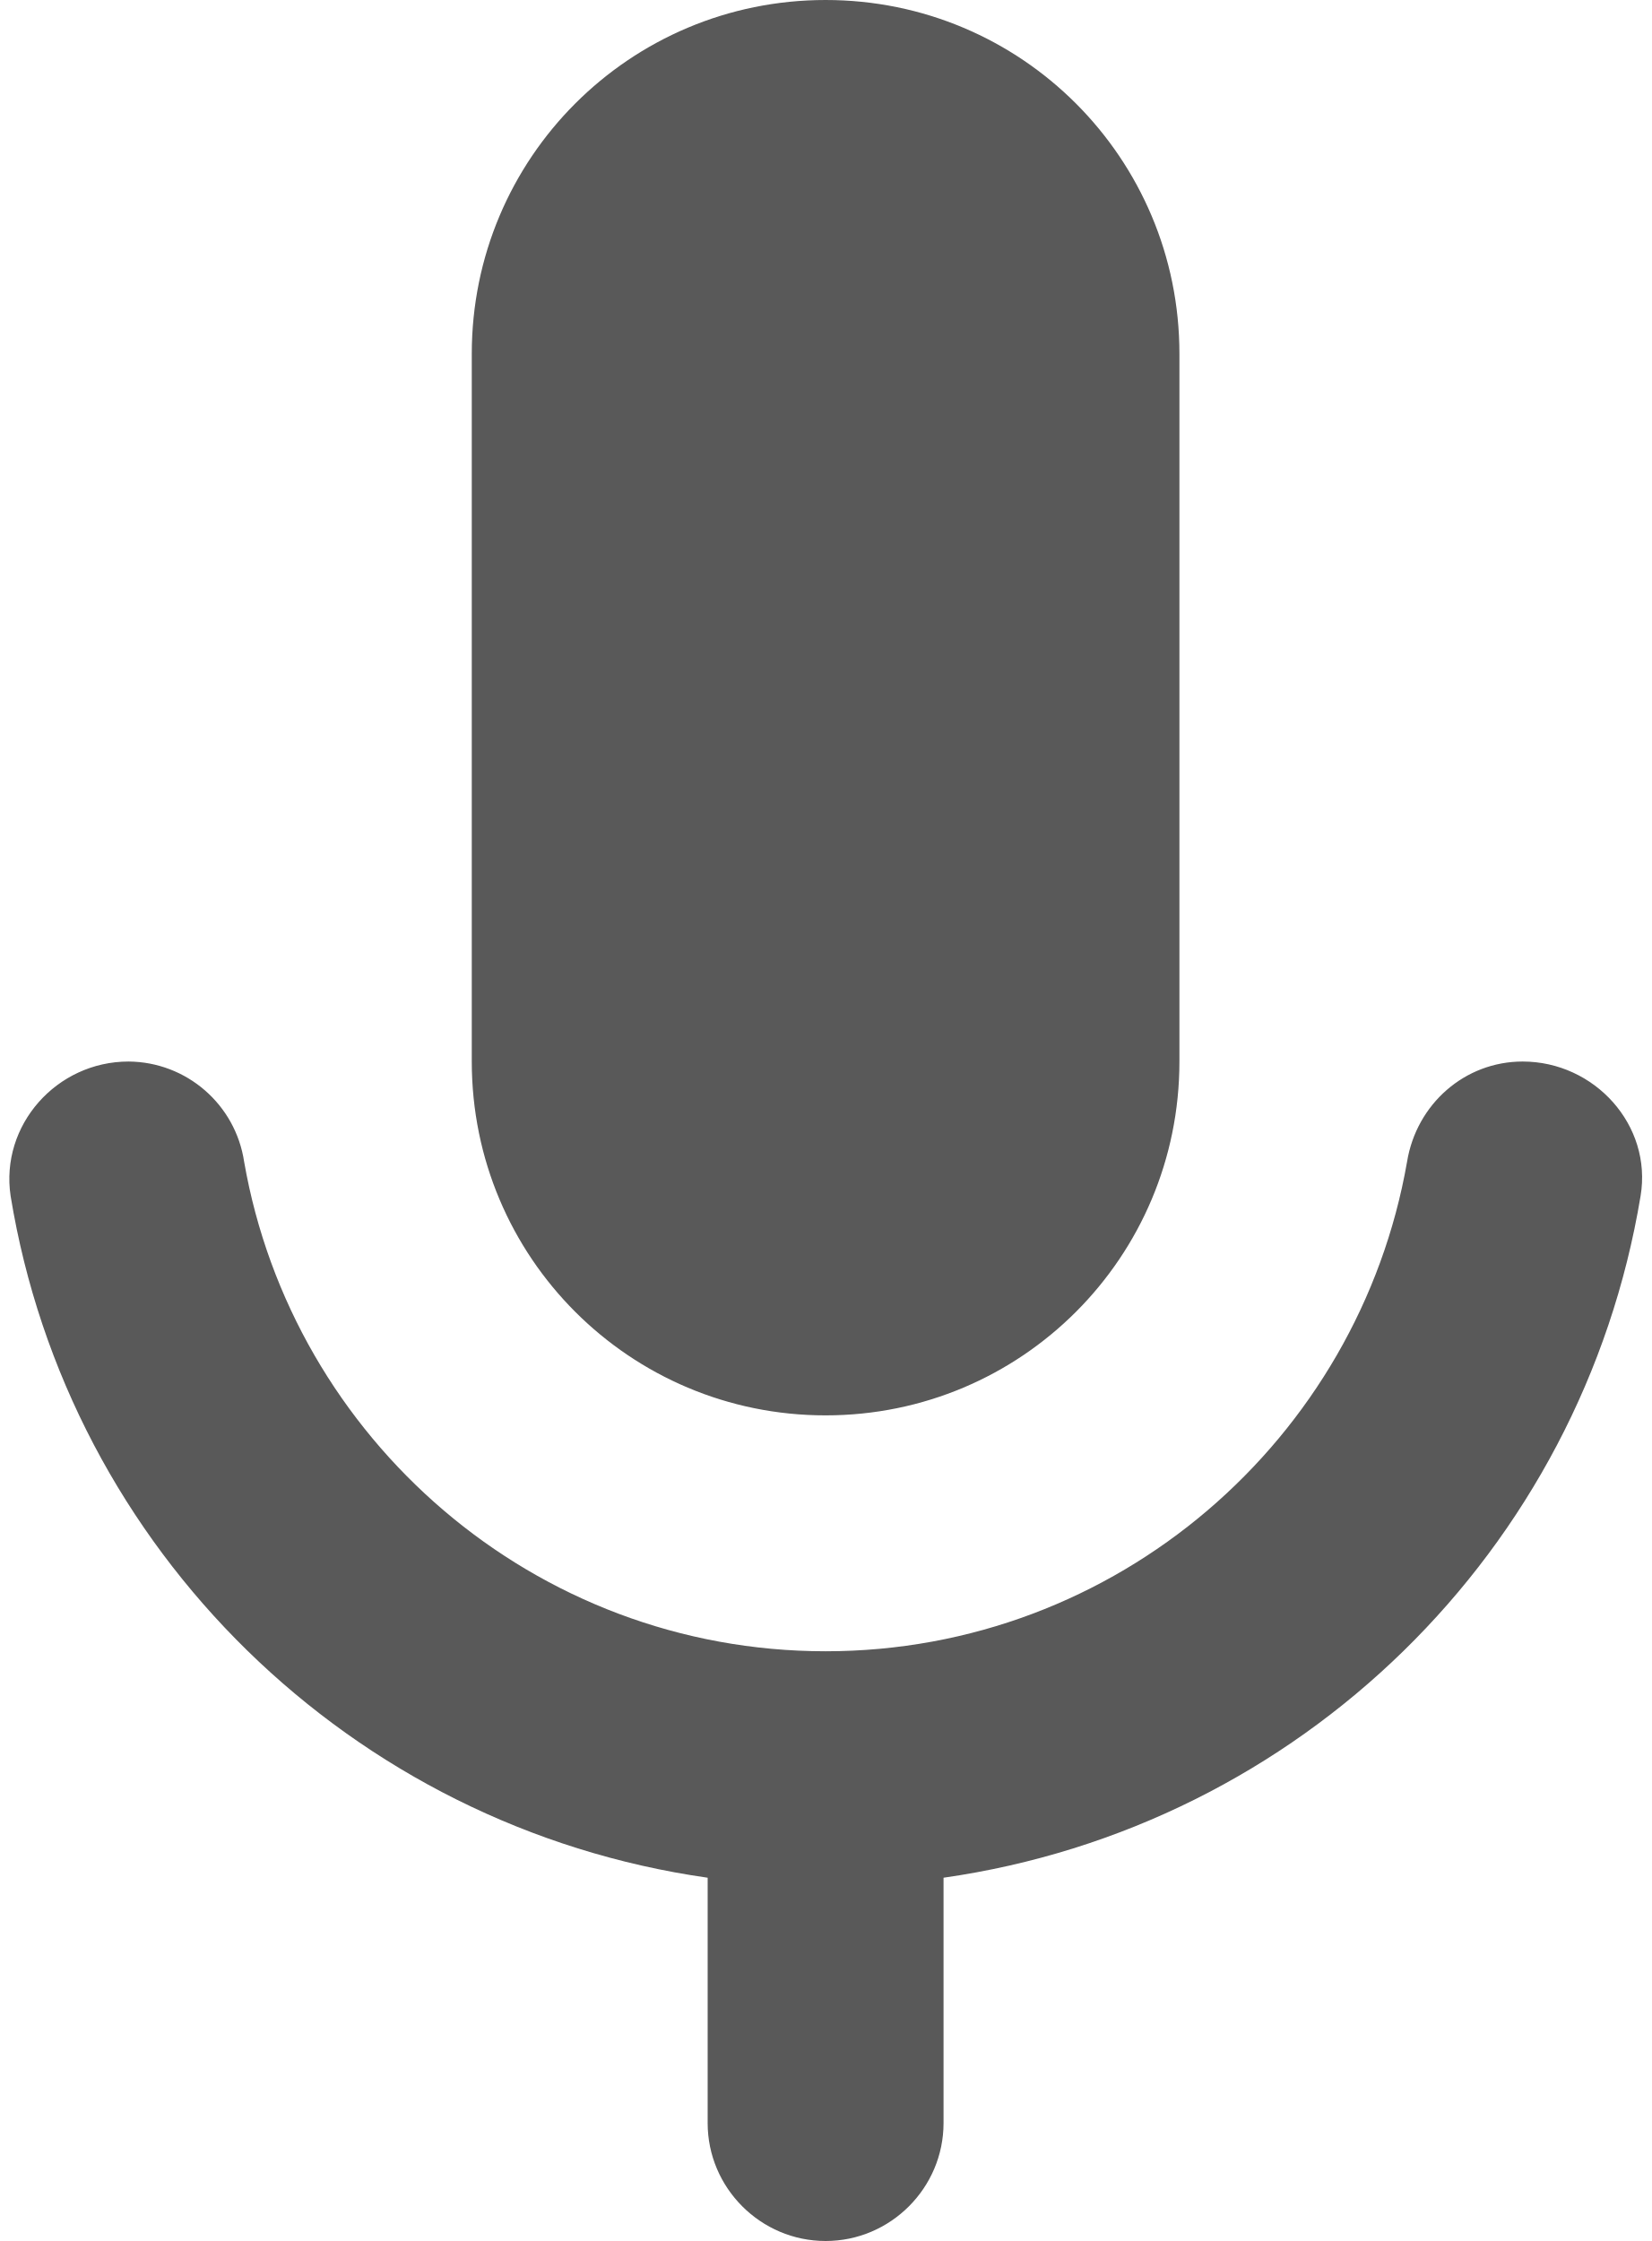
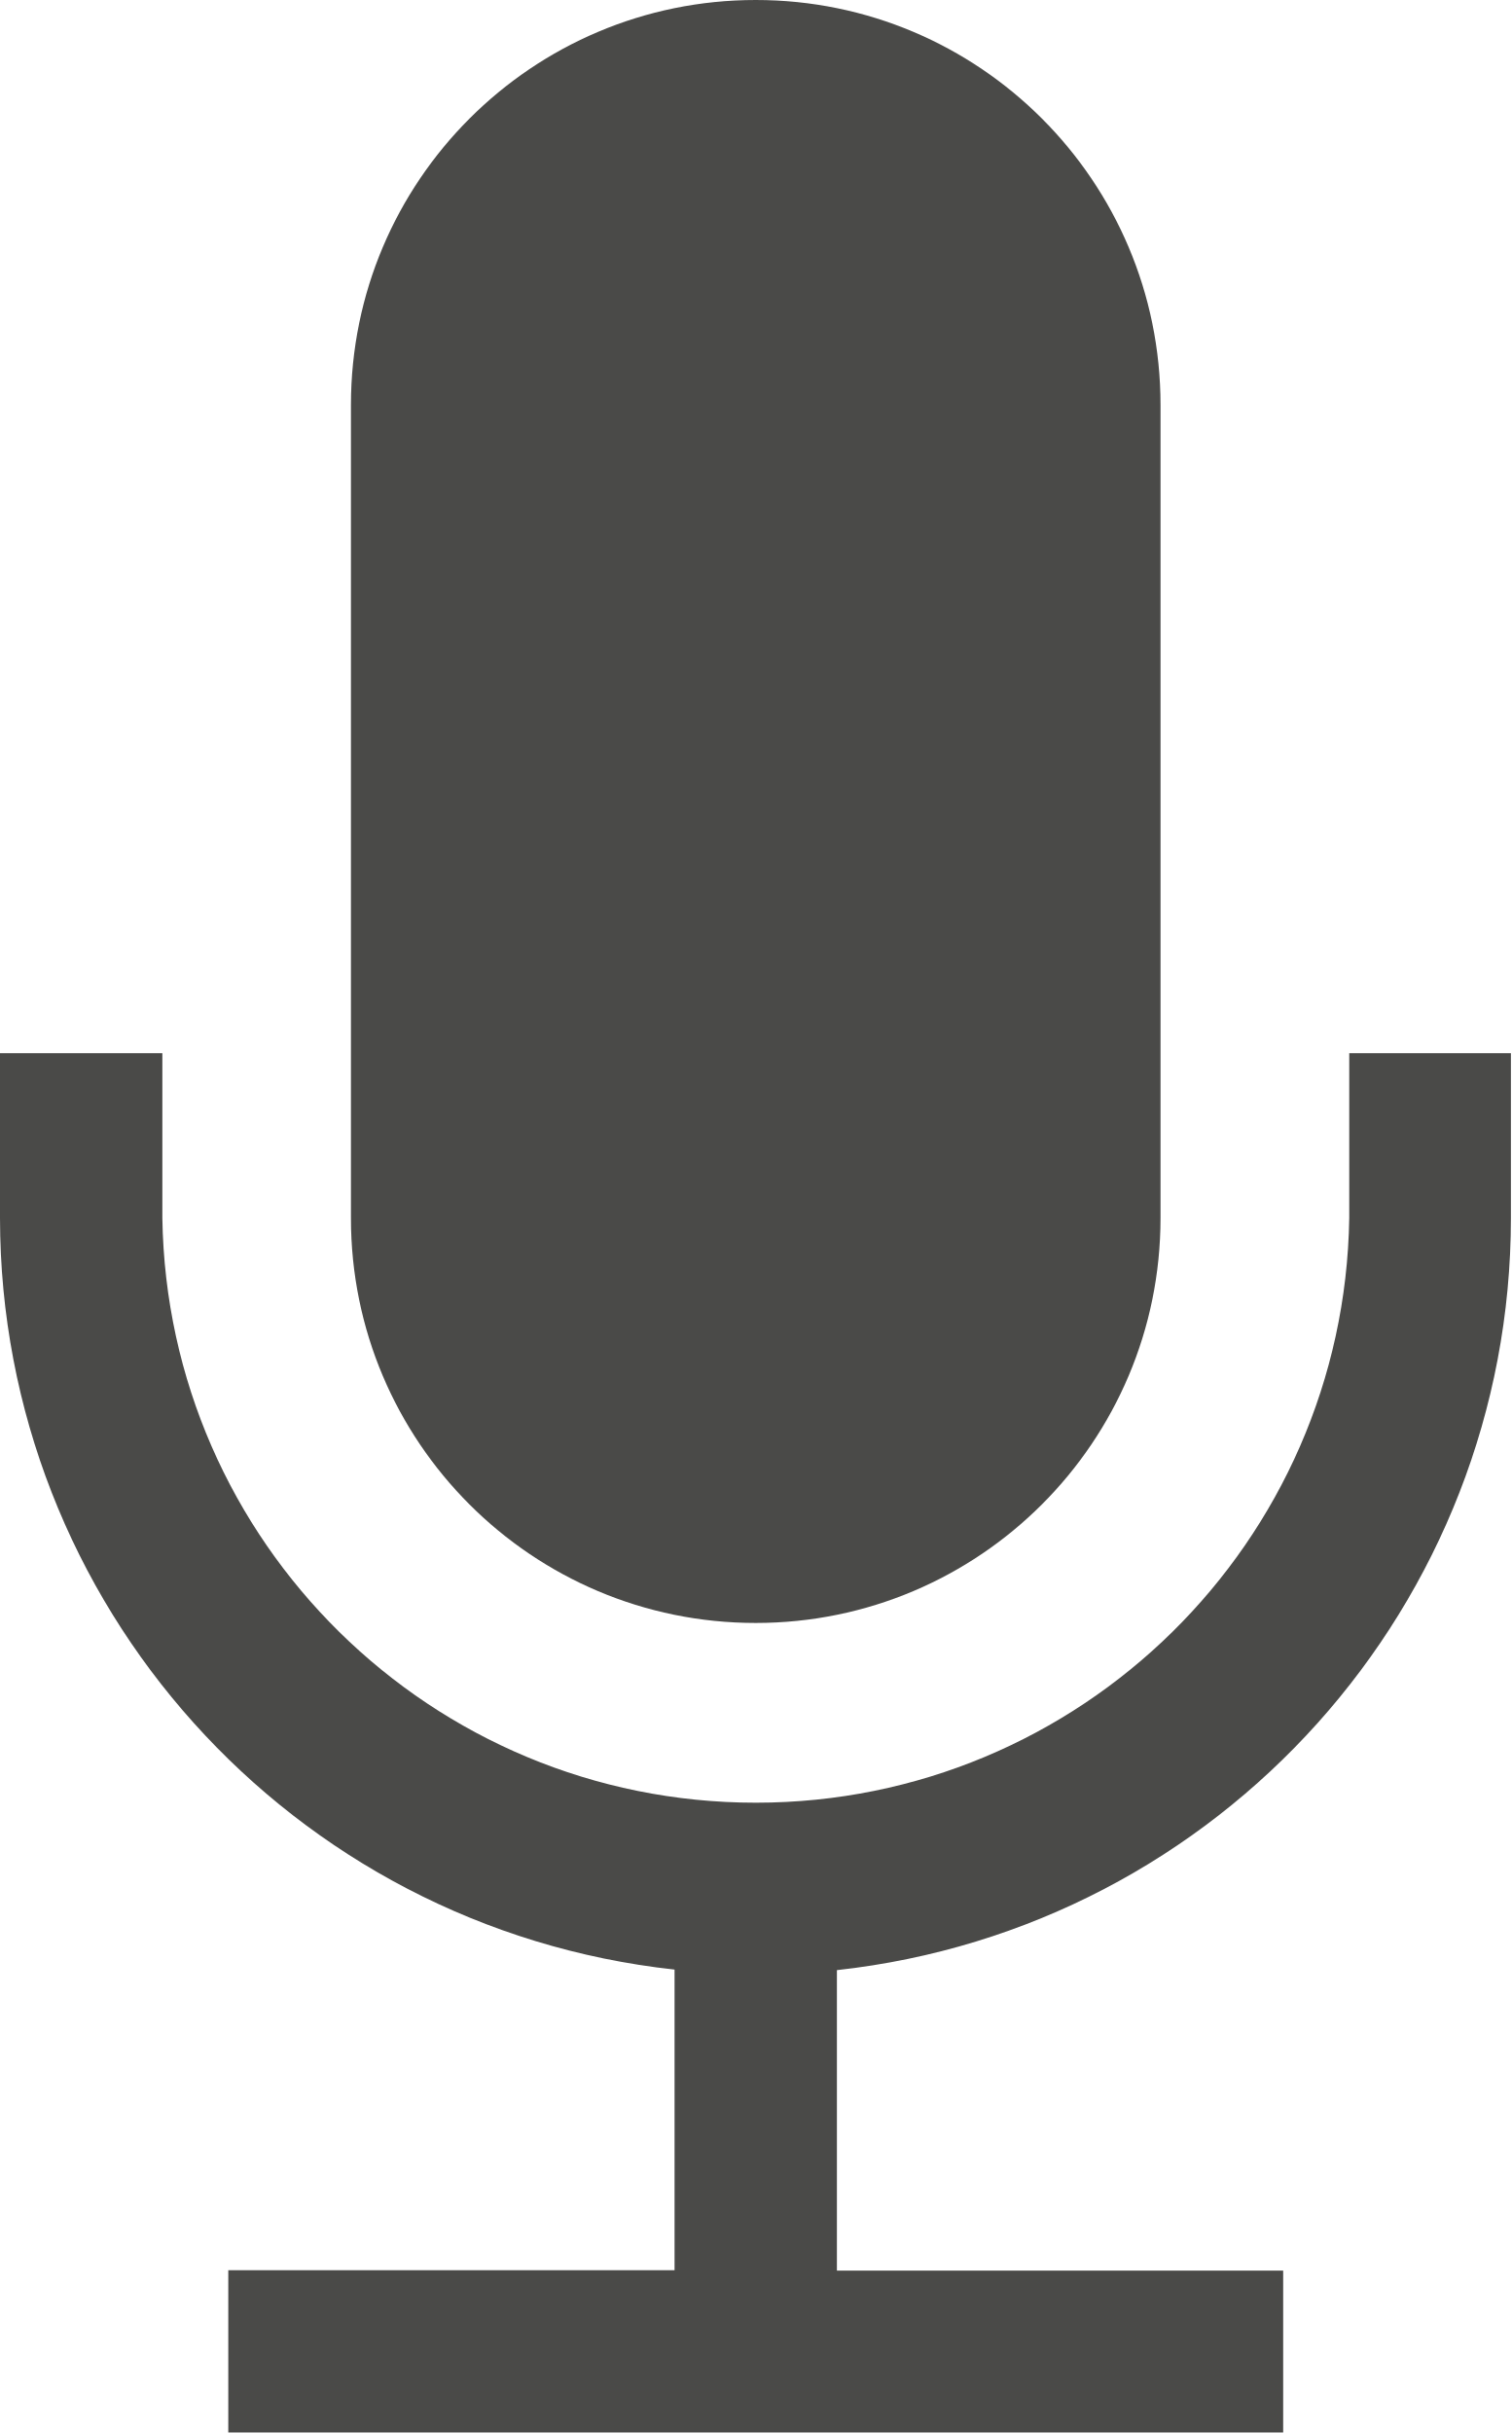
- <svg xmlns="http://www.w3.org/2000/svg" fill="none" viewBox="0 0 14 19">
-   <path fill="#595959" d="M7 12c1.66 0 3-1.34 3-3V3c0-1.66-1.34-3-3-3S4 1.34 4 3v6c0 1.66 1.34 3 3 3zm5.91-3c-.49 0-.9.36-.98.85C11.52 12.2 9.47 14 7 14c-2.47 0-4.52-1.8-4.93-4.15A.998.998 0 001.09 9c-.61 0-1.09.54-1 1.14.49 3 2.89 5.35 5.91 5.78V18c0 .55.45 1 1 1s1-.45 1-1v-2.08a6.993 6.993 0 005.91-5.78c.1-.6-.39-1.14-1-1.14z" />
+ <svg xmlns="http://www.w3.org/2000/svg" width="11.004" height="17.709" viewBox="0 0 11.004 17.709">
+   <defs>
+     <style>.a{fill:rgba(29,29,27,0.8);}</style>
+   </defs>
+   <path class="a" d="M16.511,11.813a2.947,2.947,0,0,0,2.947-2.947V2.947a2.947,2.947,0,0,0-5.894,0V8.866A2.946,2.946,0,0,0,16.511,11.813Z" transform="translate(-11.009)" />
+   <path class="a" d="M9.823,40.7v1.2a4.321,4.321,0,0,1-8.641,0V40.7H0v1.2a5.509,5.509,0,0,0,4.911,5.47v2.188H1.662v1.181H9.342V49.561H6.093V47.374A5.509,5.509,0,0,0,11,41.9V40.7Z" transform="translate(0 -33.034)" />
</svg>
